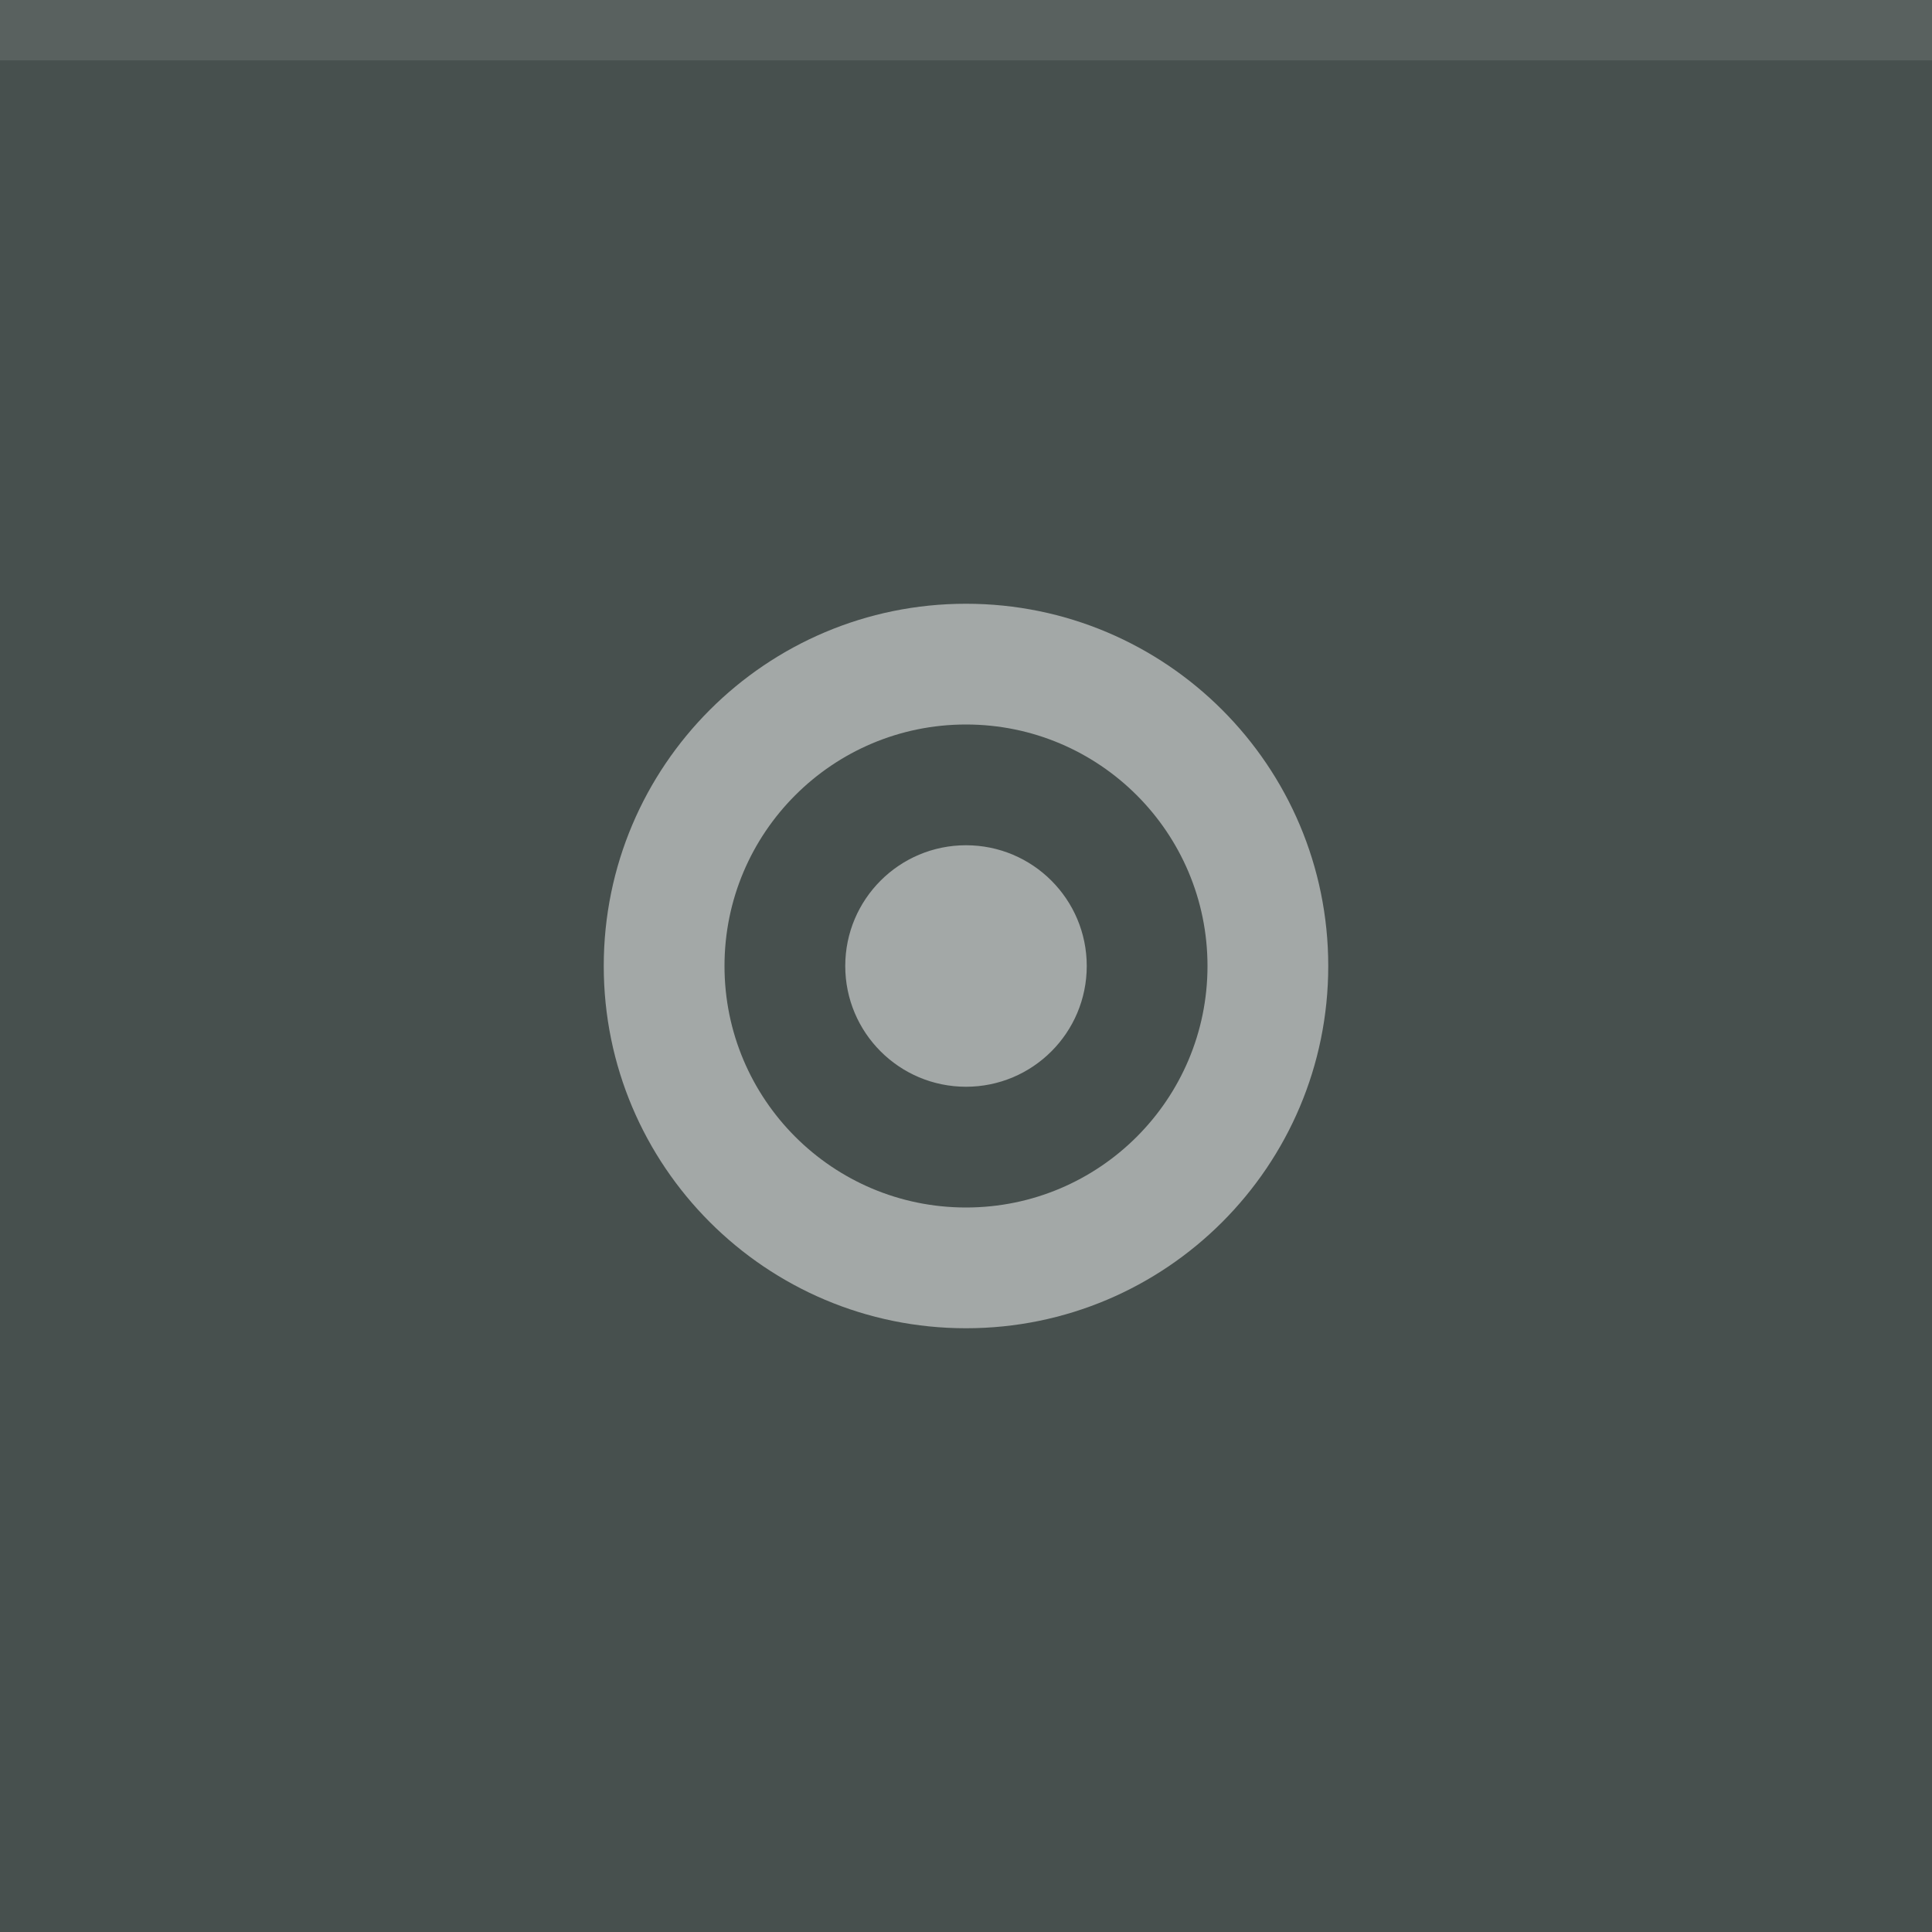
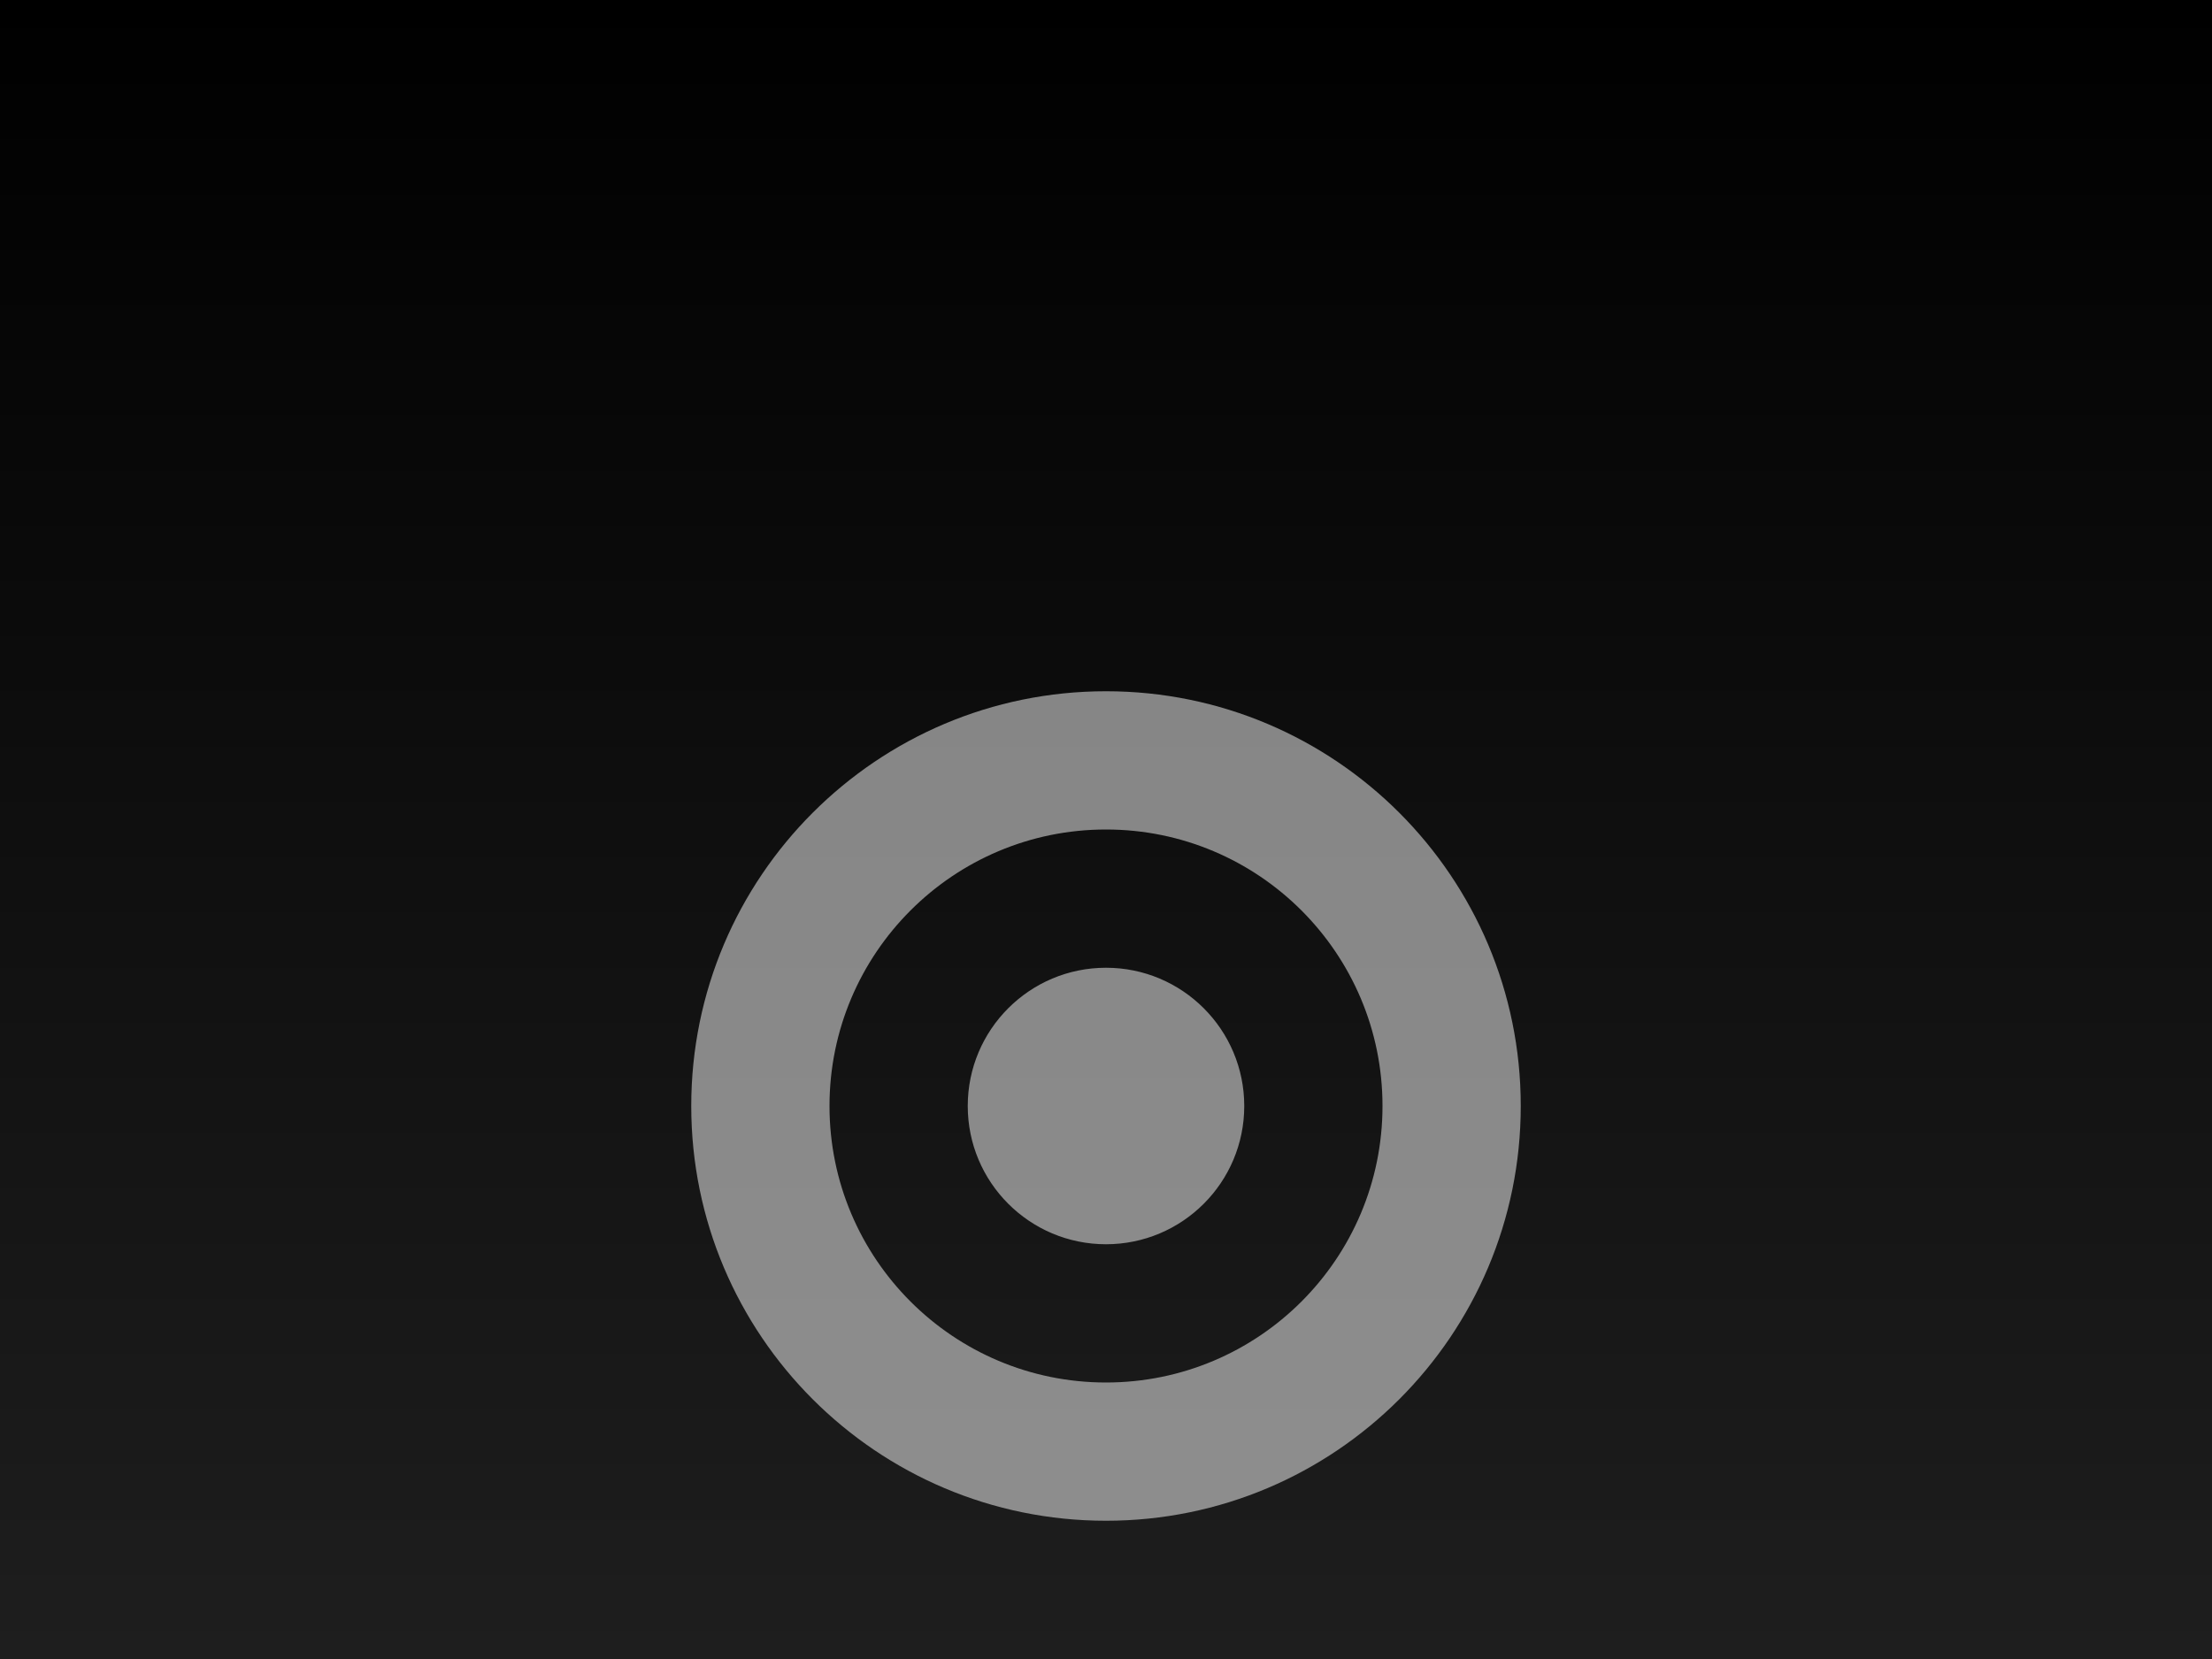
- <svg xmlns="http://www.w3.org/2000/svg" width="32" height="32" viewBox="0 0 32 32">
-   <rect width="32" height="32" fill="#47504e" />
-   <rect width="32" height="1" fill="#FFFFFF" fill-opacity="0.1" />
+ <svg xmlns="http://www.w3.org/2000/svg" width="32" height="24" viewBox="0 0 32 24">
+   <defs>
+     <linearGradient id="gradientTheme" x1="0%" y1="0%" x2="0%" y2="100%">
+       <stop offset="0%" style="stop-color: #000000;stop-opacity:1" />
+       <stop offset="100%" style="stop-color: #1E1E1E;stop-opacity:1" />
+     </linearGradient>
+   </defs>
+   <rect width="32" height="24" fill="url(#gradientTheme)" />
  <g fill="#FFFFFF" opacity="0.5">
-     <circle cx="16" cy="16" r="12" opacity="0" />
+     <circle cx="15" cy="16" r="8" opacity="0" />
    <path d="m16 10a6 6 0 0 0 -6 6 6 6 0 0 0 6 6 6 6 0 0 0 6 -6 6 6 0 0 0 -6 -6zm0 2a4 4 0 0 1 4 4 4 4 0 0 1 -4 4 4 4 0 0 1 -4 -4 4 4 0 0 1 4 -4zm0 2a2 2 0 0 0 -2 2 2 2 0 0 0 2 2 2 2 0 0 0 2 -2 2 2 0 0 0 -2 -2z" />
  </g>
</svg>
